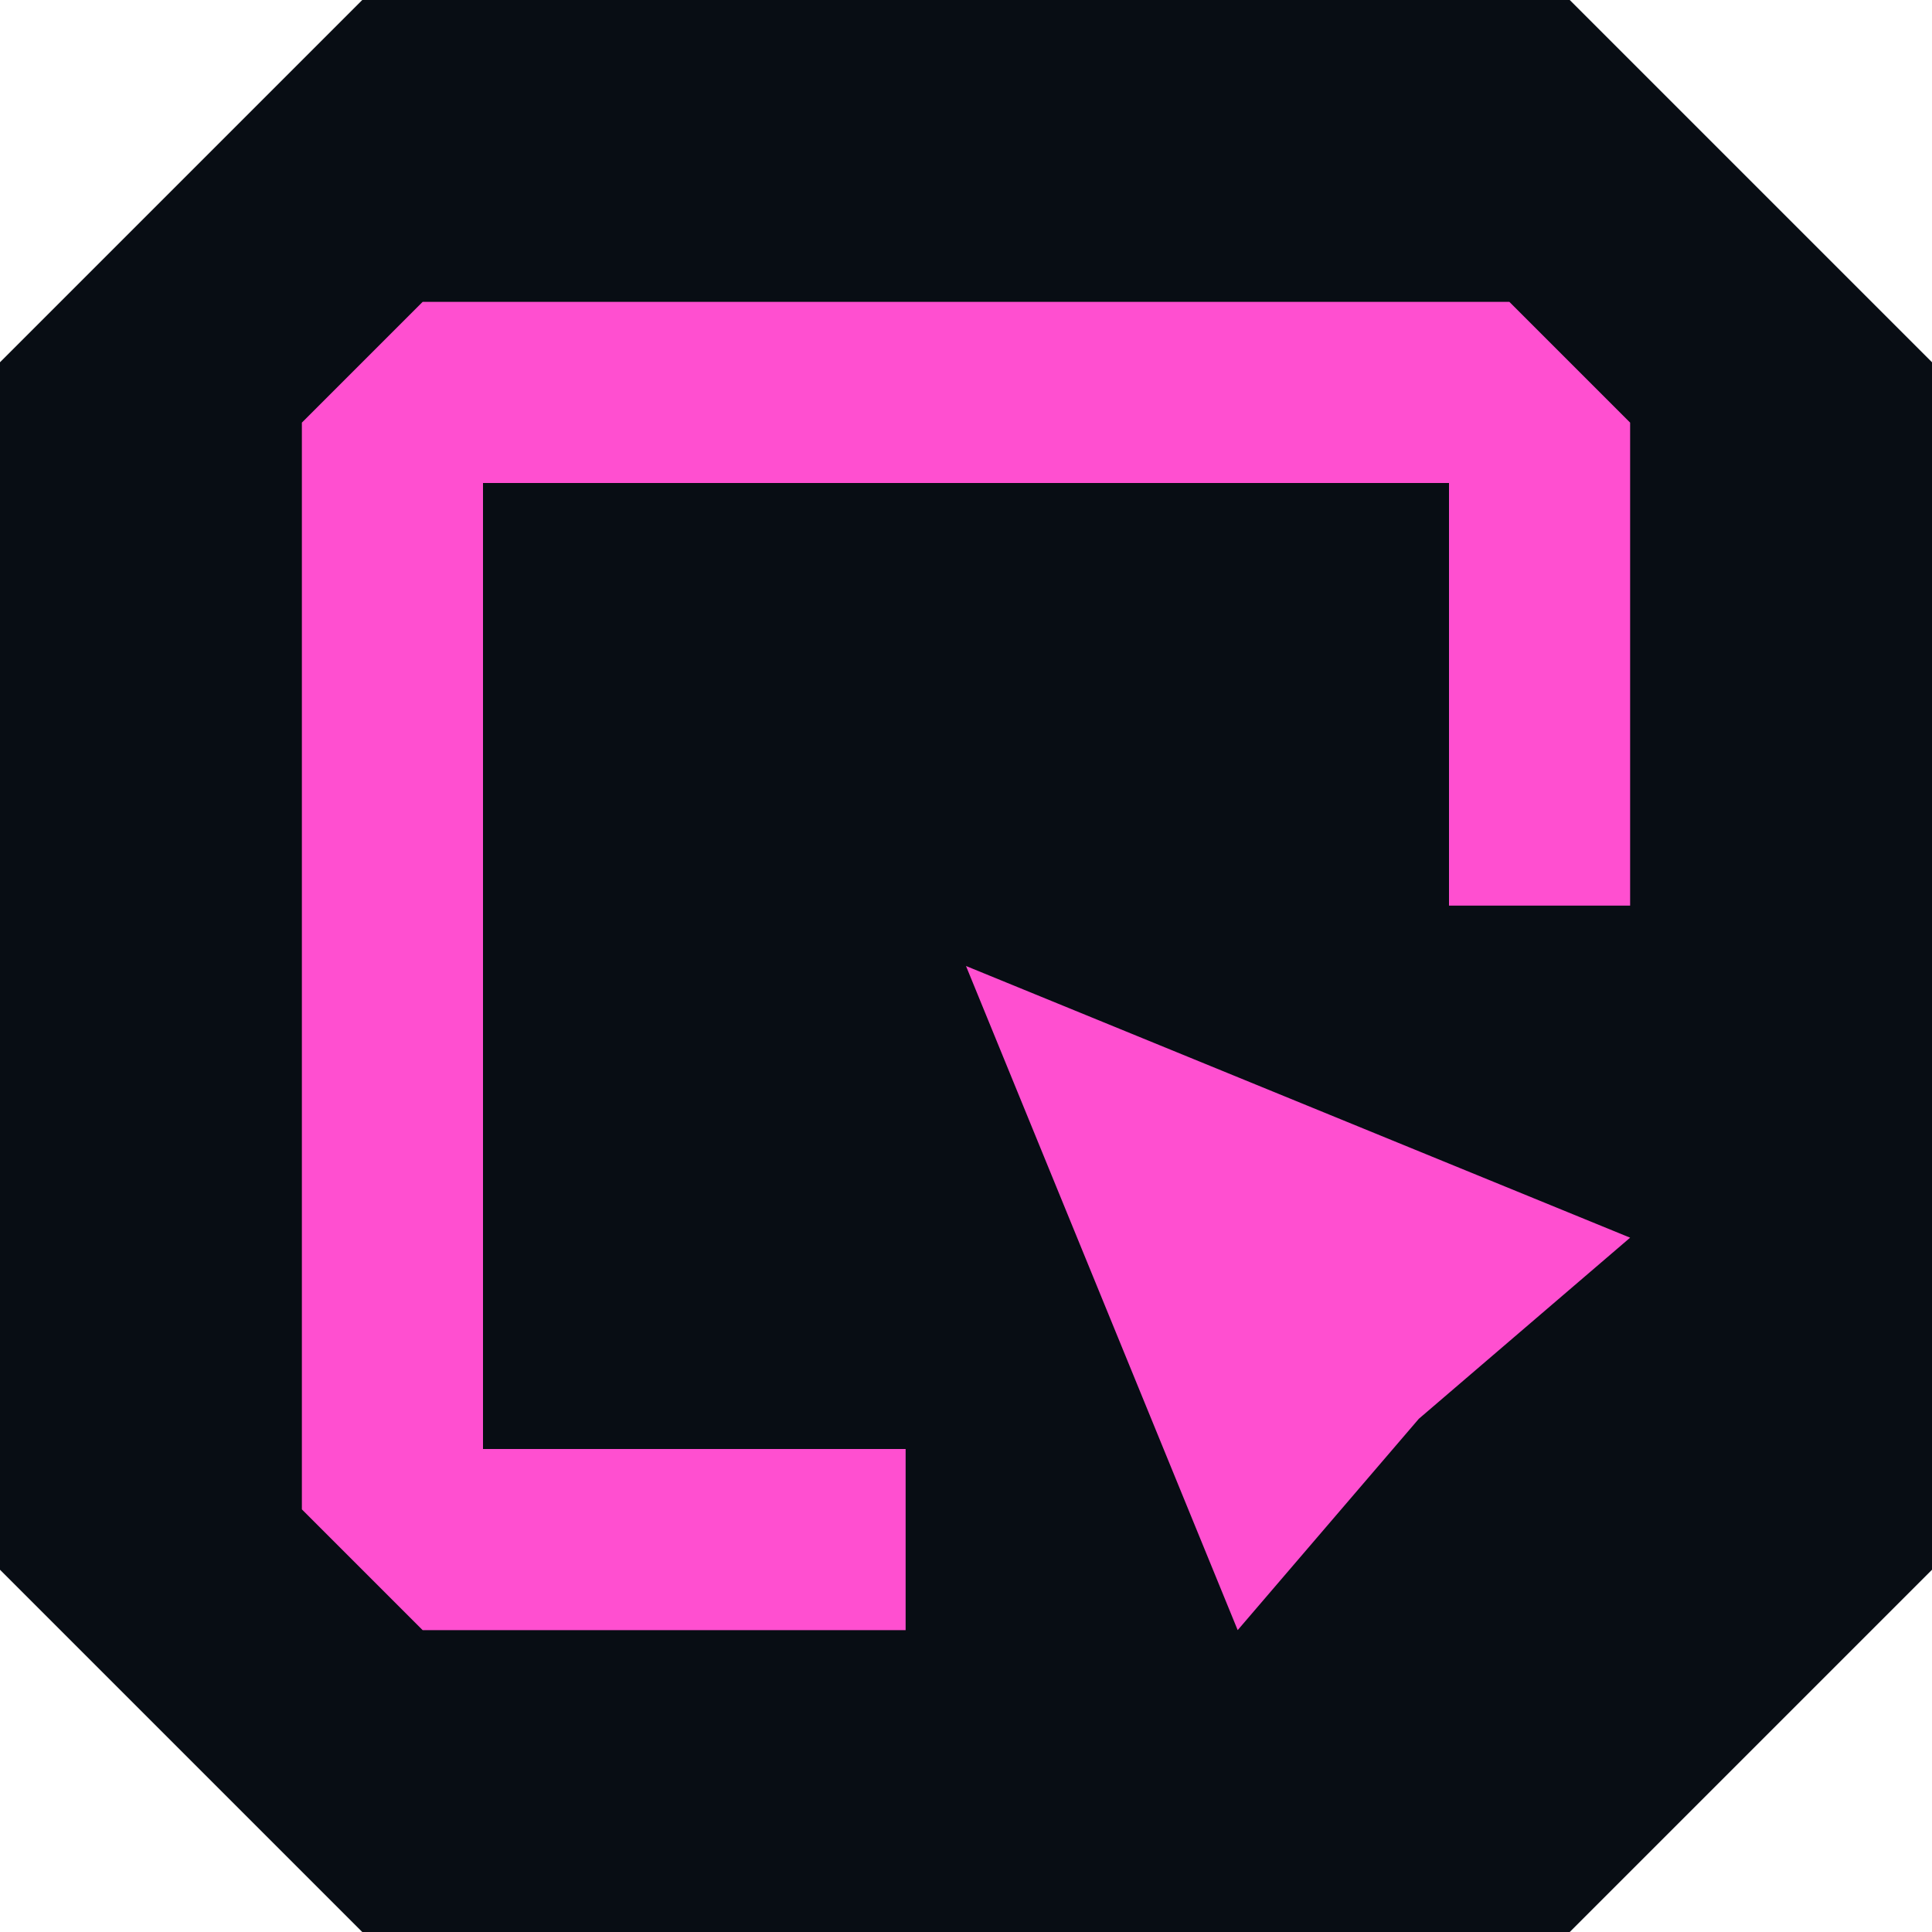
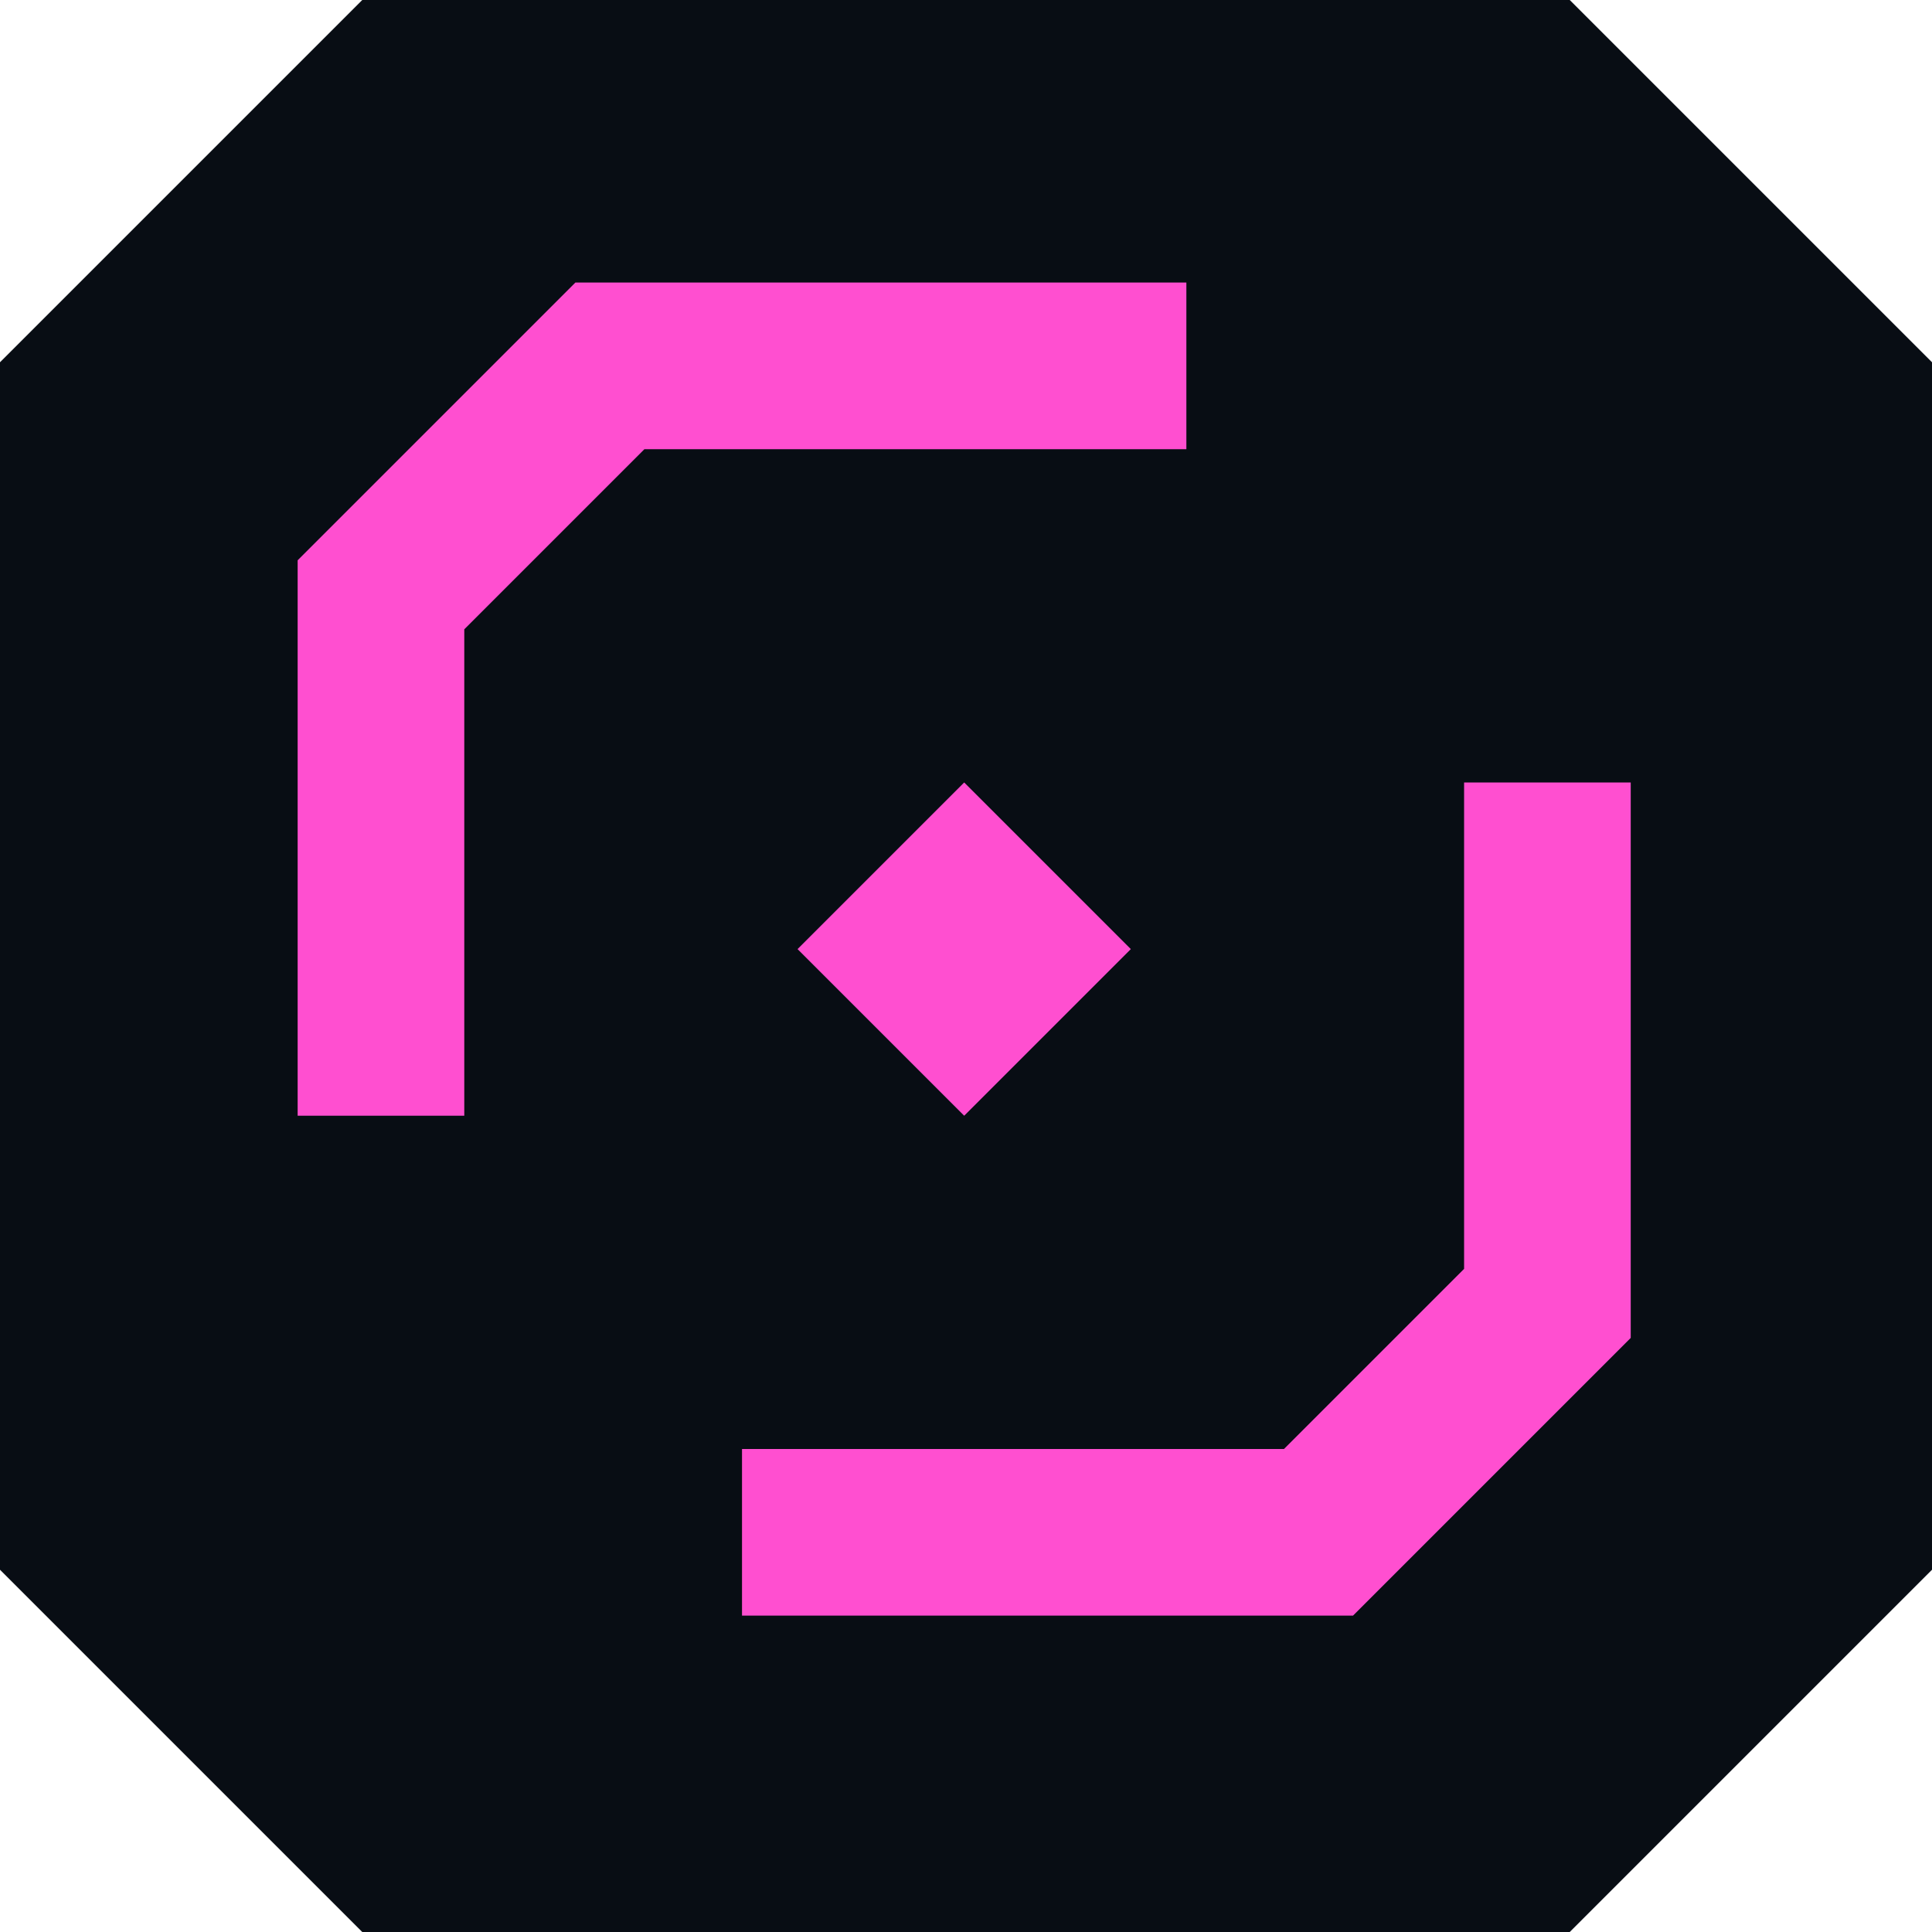
<svg xmlns="http://www.w3.org/2000/svg" width="128" height="128" viewBox="0 0 128 128" role="img" aria-label="Neruz Inspect">
  <path d="M24 0H104L128 24V104L104 128H24L0 104V24Z" fill="#080D14" />
-   <g fill="#FF4FD0">
-     <path d="M28 20H100L108 28V60H96V32H32V96H60V108H28L20 100V28Z" />
-     <path d="M64 64L108 82L94 94L82 108Z" />
+   <g transform="translate(5 4) scale(0.92)">
+     <g fill="#FF4FD0">
+       <path d="M16 76V36L36 16H80V28H40.971L28 40.971V76Z" />
+       <path d="M16 76V36L36 16H80V28H40.971L28 40.971V76Z" transform="rotate(180 64 64)" />
+       <path d="M64 52L76 64L64 76L52 64Z" />
+     </g>
  </g>
</svg>
